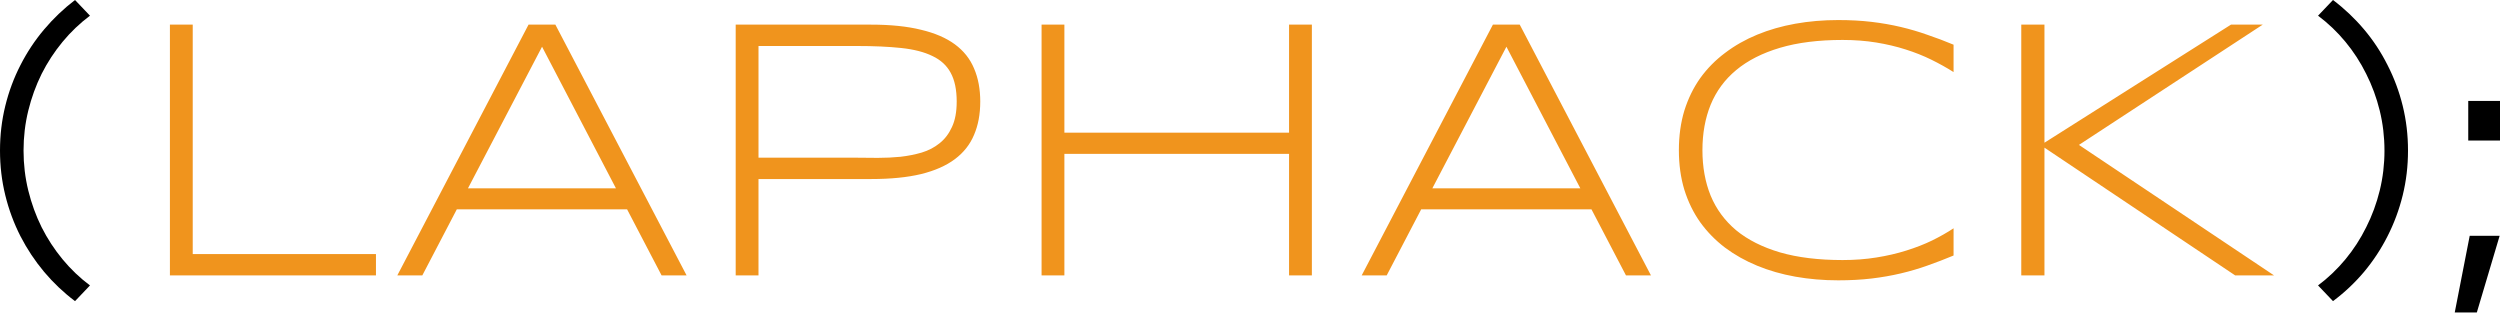
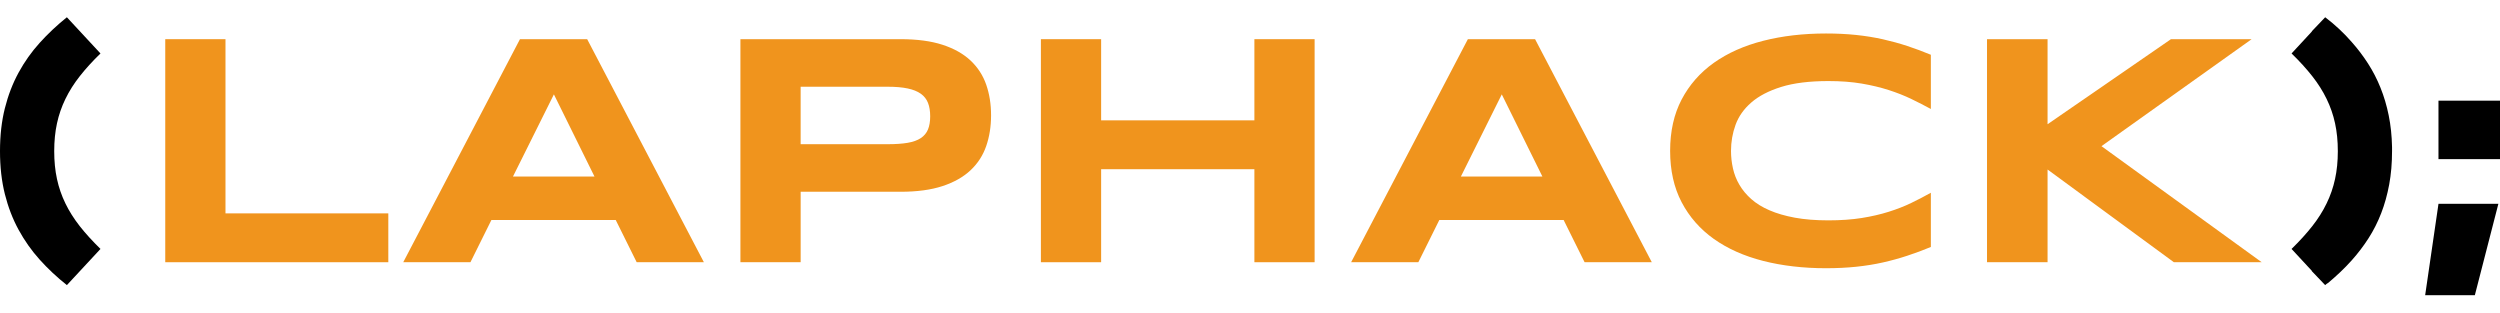
- <svg xmlns="http://www.w3.org/2000/svg" viewBox="0 0 235.955 29.49" version="1.1" id="svg1008" width="235.955" height="29.49">
-   <defs id="defs1012" />
-   <g font-size="10.583" letter-spacing="0" word-spacing="0" id="g1006" style="font-size:10.583px;font-family:Syncopate;letter-spacing:0;word-spacing:0;stroke-width:0.265">
-     <g style="line-height:1.25;-inkscape-font-specification:Syncopate" id="g1002">
-       <path d="m 2.222,14.211 q 0,1.946 0.448,3.772 0.448,1.826 1.257,3.462 0.827,1.636 1.981,3.032 1.154,1.395 2.584,2.463 L 7.08,28.422 Q 5.478,27.216 4.169,25.666 2.859,24.098 1.929,22.29 0.999,20.464 0.5,18.431 0,16.399 0,14.211 0,12.023 0.5,9.991 0.999,7.958 1.929,6.149 2.859,4.324 4.169,2.773 5.478,1.223 7.08,0 L 8.492,1.481 Q 7.062,2.549 5.908,3.945 4.754,5.34 3.927,6.976 3.118,8.613 2.67,10.439 2.222,12.265 2.222,14.211 Z" font-size="35.278" id="path996" style="font-size:35.278px" />
-       <path d="M 16.037,25.993 V 2.325 h 2.153 v 21.652 h 17.294 v 2.015 z m 46.405,0 -3.256,-6.236 H 43.115 l -3.256,6.236 h -2.36 L 49.885,2.325 h 2.532 L 64.802,25.993 Z M 51.16,4.41 44.166,17.777 h 13.97 z m 41.358,5.185 q 0,1.774 -0.586,3.135 -0.568,1.361 -1.809,2.291 -1.24,0.93 -3.204,1.412 -1.946,0.465 -4.703,0.465 h -10.628 v 9.095 H 69.436 V 2.325 h 12.781 q 2.756,0 4.703,0.482 1.964,0.465 3.204,1.378 1.24,0.913 1.809,2.274 0.586,1.361 0.586,3.135 z m -2.222,0 q 0,-1.688 -0.568,-2.722 Q 89.176,5.839 88.005,5.288 86.851,4.72 85.059,4.53 83.285,4.341 80.839,4.341 h -9.25 v 10.542 h 9.25 q 0.947,0 2.015,0.017 1.085,0 2.136,-0.103 1.051,-0.121 1.998,-0.396 0.965,-0.293 1.688,-0.878 0.741,-0.586 1.171,-1.533 0.448,-0.947 0.448,-2.394 z M 121.664,25.993 V 14.521 H 100.459 V 25.993 H 98.306 V 2.325 h 2.153 v 10.197 h 21.205 V 2.325 h 2.153 v 23.668 z m 31.798,0 -3.256,-6.236 H 134.135 l -3.256,6.236 H 128.519 L 140.904,2.325 h 2.532 l 12.385,23.668 z M 142.179,4.41 135.186,17.777 h 13.97 z m 42.202,19.706 q -1.24,0.517 -2.463,0.947 -1.206,0.431 -2.515,0.741 -1.309,0.31 -2.756,0.482 -1.447,0.172 -3.152,0.172 -2.102,0 -4.048,-0.345 -1.929,-0.345 -3.6,-1.034 -1.671,-0.689 -3.032,-1.705 -1.361,-1.034 -2.343,-2.394 -0.965,-1.361 -1.499,-3.066 -0.517,-1.705 -0.517,-3.738 0,-2.033 0.517,-3.738 0.534,-1.705 1.499,-3.066 0.982,-1.361 2.343,-2.377 1.361,-1.034 3.032,-1.723 1.671,-0.689 3.6,-1.034 1.929,-0.345 4.048,-0.345 1.705,0 3.152,0.172 1.447,0.172 2.756,0.482 1.309,0.31 2.515,0.741 1.223,0.413 2.463,0.93 v 2.584 q -0.982,-0.62 -2.102,-1.171 -1.12,-0.551 -2.429,-0.965 -1.292,-0.413 -2.773,-0.655 -1.481,-0.241 -3.169,-0.241 -3.411,0 -5.908,0.741 -2.498,0.741 -4.134,2.102 -1.619,1.344 -2.412,3.273 -0.775,1.912 -0.775,4.289 0,2.377 0.775,4.289 0.792,1.912 2.412,3.273 1.636,1.344 4.134,2.084 2.498,0.723 5.908,0.723 1.688,0 3.187,-0.241 1.516,-0.241 2.825,-0.655 1.326,-0.413 2.429,-0.947 1.12,-0.551 2.033,-1.154 z M 192.96,13.47 210.564,2.325 h 2.997 l -17.346,11.352 18.414,12.316 h -3.669 L 192.96,13.935 v 12.058 h -2.188 V 2.325 h 2.188 z" id="path998" style="fill:#f0941d" />
-       <path d="m 225.051,14.211 q 0,-1.946 -0.448,-3.772 -0.448,-1.826 -1.275,-3.462 Q 222.519,5.34 221.365,3.945 220.211,2.549 218.781,1.481 L 220.193,0 q 1.619,1.223 2.928,2.773 1.309,1.55 2.222,3.376 0.93,1.809 1.43,3.841 0.5,2.033 0.5,4.22 0,2.188 -0.5,4.22 -0.5,2.033 -1.43,3.858 -0.913,1.809 -2.222,3.376 -1.309,1.55 -2.928,2.756 l -1.412,-1.481 q 1.43,-1.068 2.584,-2.463 1.154,-1.395 1.964,-3.032 0.827,-1.636 1.275,-3.462 0.448,-1.826 0.448,-3.772 z m 7.907,-0.947 V 9.526 h 2.997 v 3.738 z m 0.81,16.226 h -2.084 l 1.412,-7.235 h 2.825 z" font-size="35.278" id="path1000" style="font-size:35.278px" />
-     </g>
+ <svg xmlns="http://www.w3.org/2000/svg" version="1.1" id="Layer_2" x="0px" y="0px" width="235.955px" height="29.49px" viewBox="0 0 235.955 29.49" enable-background="new 0 0 235.955 29.49" xml:space="preserve">
+   <g>
+     <path d="M5.117,14.269c0,0.95,0.086,1.825,0.261,2.627c0.173,0.803,0.439,1.571,0.797,2.307c0.357,0.736,0.81,1.45,1.356,2.146   c0.546,0.694,1.198,1.408,1.953,2.146l-3.171,3.415c-0.94-0.745-1.795-1.547-2.566-2.404c-0.771-0.858-1.436-1.799-1.992-2.819   c-0.557-1.021-0.989-2.143-1.295-3.362C0.153,17.101,0,15.751,0,14.269c0-1.481,0.153-2.832,0.459-4.052   c0.306-1.221,0.738-2.342,1.295-3.364C2.31,5.832,2.975,4.895,3.746,4.043c0.771-0.854,1.626-1.658,2.566-2.414l3.171,3.417   c-0.755,0.734-1.407,1.45-1.953,2.145C6.984,7.885,6.532,8.6,6.175,9.336c-0.358,0.736-0.624,1.504-0.797,2.306   C5.203,12.444,5.117,13.319,5.117,14.269z" />
+     <path fill="#F0941D" d="M15.597,24.749V3.698h5.685v16.441h15.368v4.61H15.597z" />
+     <path fill="#F0941D" d="M58.115,20.765H46.379l-1.977,3.983h-6.343L49.075,3.698h6.343l11.016,21.051h-6.343L58.115,20.765z    M48.417,16.659h7.691l-3.83-7.752L48.417,16.659z" />
+     <path fill="#F0941D" d="M93.539,10.883c0,1.052-0.153,2.021-0.459,2.904c-0.306,0.883-0.8,1.645-1.479,2.283   c-0.68,0.638-1.561,1.137-2.643,1.493c-1.083,0.357-2.401,0.536-3.953,0.536h-9.438v6.649h-5.685V3.698h15.123   c1.552,0,2.87,0.176,3.953,0.528c1.082,0.353,1.963,0.848,2.643,1.486c0.678,0.639,1.172,1.397,1.479,2.275   C93.386,8.866,93.539,9.831,93.539,10.883z M87.793,10.975c0-0.49-0.069-0.911-0.207-1.264c-0.138-0.353-0.365-0.641-0.682-0.866   c-0.317-0.225-0.73-0.39-1.241-0.497c-0.511-0.109-1.139-0.162-1.885-0.162h-8.212v5.424h8.212c0.746,0,1.374-0.043,1.885-0.13   c0.511-0.087,0.924-0.235,1.241-0.444c0.317-0.209,0.543-0.483,0.682-0.82C87.724,11.879,87.793,11.466,87.793,10.975z" />
+     <path fill="#F0941D" d="M118.392,24.749v-8.779h-14.465v8.779h-5.685V3.698h5.685v7.661h14.465V3.698h5.684v21.051H118.392z" />
+     <path fill="#F0941D" d="M147.58,20.765h-11.736l-1.978,3.983h-6.343l11.018-21.051h6.342l11.017,21.051h-6.344L147.58,20.765z    M137.882,16.659h7.691l-3.832-7.752L137.882,16.659z" />
+     <path fill="#F0941D" d="M180.016,24.135c-0.746,0.246-1.518,0.459-2.314,0.638c-0.796,0.178-1.637,0.313-2.52,0.405   c-0.885,0.092-1.831,0.137-2.842,0.137c-2.146,0-4.12-0.229-5.923-0.688s-3.355-1.151-4.659-2.075   c-1.301-0.925-2.314-2.079-3.041-3.464c-0.726-1.384-1.087-3-1.087-4.849c0-1.849,0.361-3.465,1.087-4.849   c0.727-1.384,1.74-2.538,3.041-3.463c1.304-0.924,2.856-1.616,4.659-2.076s3.776-0.69,5.923-0.69c1.011,0,1.957,0.046,2.842,0.138   c0.883,0.092,1.724,0.228,2.52,0.406c0.797,0.179,1.568,0.391,2.314,0.636c0.746,0.246,1.486,0.521,2.222,0.828v5.117   c-0.582-0.316-1.195-0.63-1.839-0.942c-0.645-0.312-1.354-0.592-2.13-0.843c-0.776-0.25-1.631-0.455-2.559-0.613   c-0.93-0.158-1.977-0.237-3.141-0.237c-1.79,0-3.272,0.184-4.453,0.552c-1.179,0.368-2.121,0.858-2.825,1.471   c-0.704,0.612-1.199,1.315-1.486,2.106c-0.287,0.792-0.429,1.612-0.429,2.459c0,0.562,0.062,1.117,0.185,1.662   c0.122,0.547,0.325,1.063,0.612,1.548c0.285,0.486,0.658,0.933,1.118,1.341c0.46,0.409,1.031,0.763,1.716,1.058   c0.684,0.297,1.482,0.529,2.398,0.698c0.913,0.168,1.968,0.252,3.164,0.252c1.164,0,2.211-0.074,3.141-0.222   c0.928-0.147,1.782-0.346,2.559-0.591s1.485-0.522,2.13-0.835c0.644-0.312,1.257-0.631,1.839-0.959v5.119   C181.503,23.615,180.762,23.891,180.016,24.135z" />
+     <path fill="#F0941D" d="M193.253,11.726l11.646-8.028h7.615l-14.173,10.097l15.122,10.954h-8.29L193.253,16v8.749h-5.715V3.698   h5.715V11.726z" />
+     <path d="M220.649,14.269c0-0.95-0.087-1.826-0.261-2.628c-0.173-0.802-0.438-1.57-0.798-2.306   c-0.356-0.735-0.808-1.451-1.355-2.145c-0.546-0.695-1.196-1.41-1.952-2.145l1.915-2.069V2.947l1.257-1.318   c0.929,0.705,1.767,1.486,2.511,2.345c0.563,0.633,1.074,1.308,1.533,2.022c0.46,0.715,0.854,1.478,1.18,2.291   c0.327,0.812,0.586,1.682,0.773,2.612c0.189,0.93,0.294,1.925,0.314,2.987v0.383c0,1.124-0.089,2.171-0.268,3.141   c-0.18,0.971-0.432,1.878-0.759,2.72c-0.327,0.844-0.725,1.63-1.194,2.359c-0.469,0.73-0.997,1.423-1.58,2.076   c-0.346,0.389-0.707,0.758-1.079,1.111c-0.373,0.353-0.753,0.691-1.142,1.019c-0.051,0.031-0.1,0.062-0.145,0.091   c-0.047,0.031-0.095,0.072-0.146,0.123l-1.257-1.317v-0.03l-1.915-2.067c0.756-0.737,1.406-1.451,1.952-2.146   c0.548-0.695,0.999-1.409,1.355-2.146c0.359-0.735,0.625-1.504,0.798-2.307C220.562,16.094,220.649,15.219,220.649,14.269z" />
+     <path d="M233.581,27.86h-4.689l1.257-8.626h5.653L233.581,27.86z M230.148,15.02V9.504h5.807v5.516H230.148z" />
  </g>
</svg>
